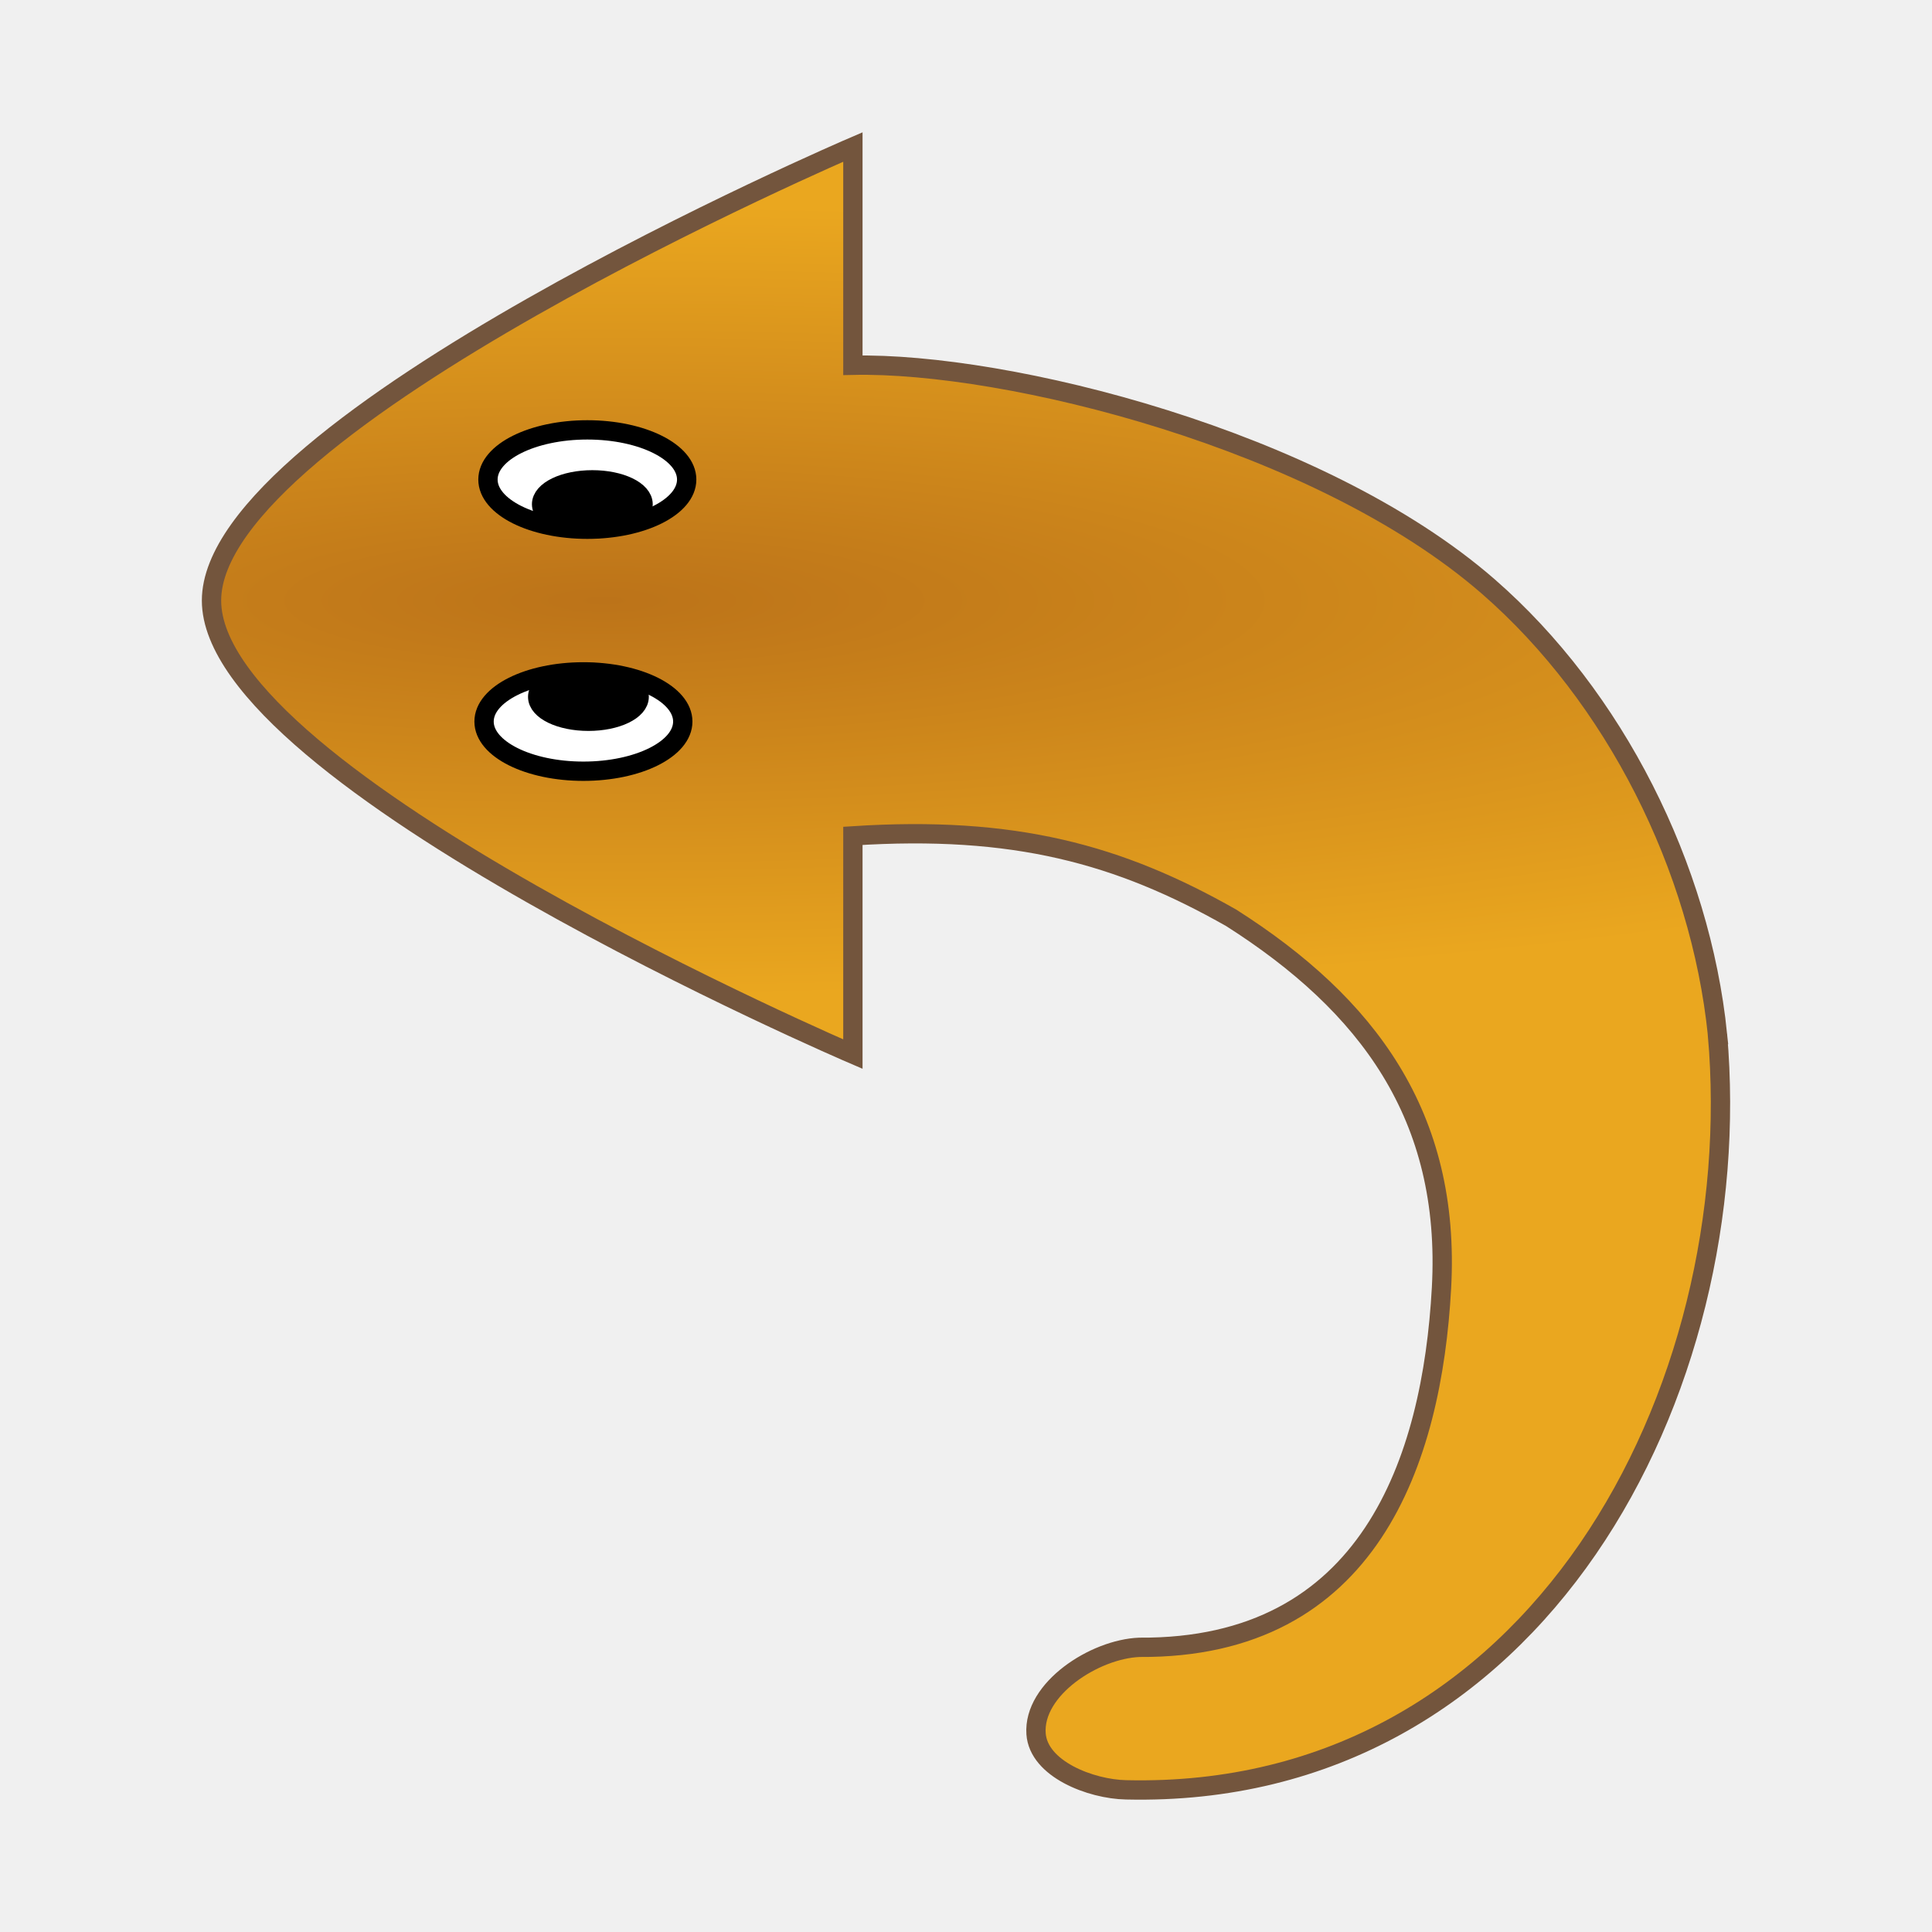
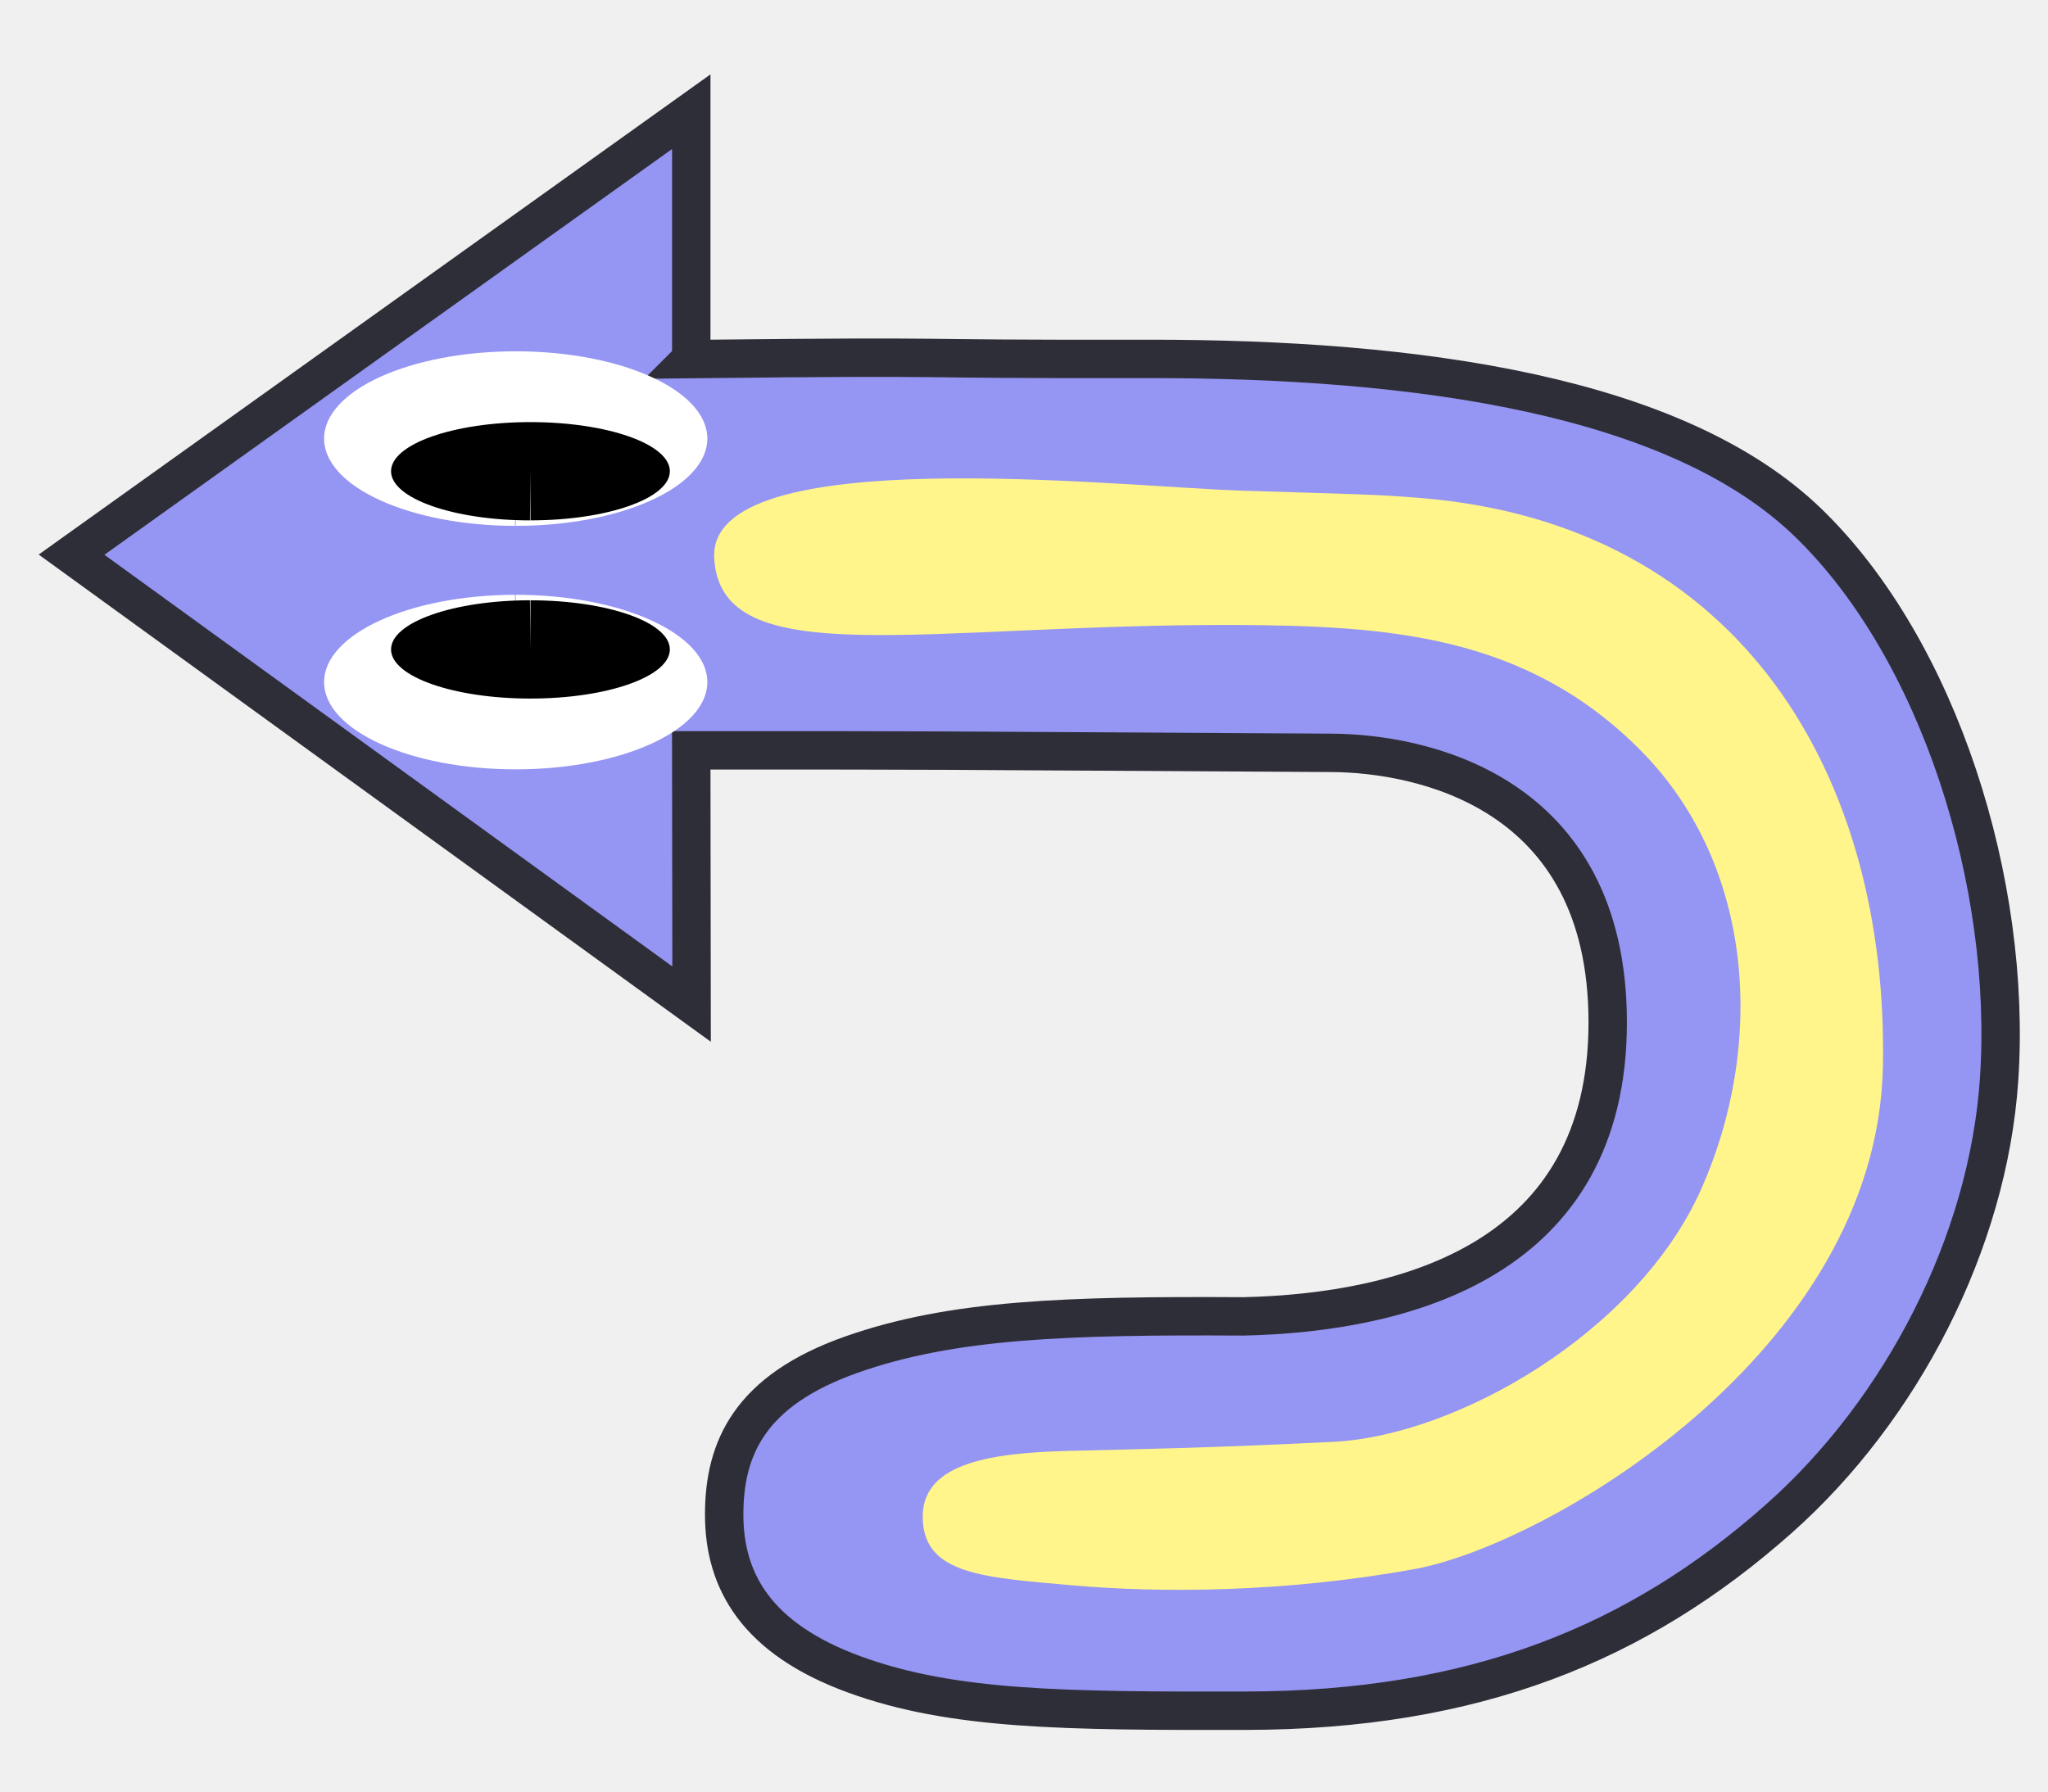
- <svg xmlns="http://www.w3.org/2000/svg" xmlns:xlink="http://www.w3.org/1999/xlink" width="1000" height="1000" viewBox="0 0 1000 1000" id="svg2" version="1.1">
-   <defs id="defs4">
-     <linearGradient id="linearGradient4280-3">
-       <stop id="stop4290" offset="0" style="stop-color:#bc7319;stop-opacity:1" />
-       <stop id="stop4292" offset="1" style="stop-color:#eaa71f;stop-opacity:1" />
-     </linearGradient>
-     <radialGradient xlink:href="#linearGradient4280-3" id="radialGradient4146" cx="500" cy="451.581" fx="500" fy="451.581" r="242.347" gradientTransform="matrix(2.9714534e-7,0.8454493,-4.185937,1.471208e-6,2203.178,-59.51912)" gradientUnits="userSpaceOnUse" />
-   </defs>
-   <g id="layer1" transform="translate(0,-52.36216)">
-     <path style="fill:url(#radialGradient4146);fill-opacity:1;stroke:#73553d;stroke-width:10;stroke-miterlimit:4;stroke-dasharray:none;stroke-dashoffset:0;stroke-opacity:1" d="M 888.973,587.857 C 880.15,501.475 835.814,412.975 770.335,355.946 682.796,279.705 520.677,239.673 441.453,241.413 V 128.444 c 0,0 -331.975,142.389 -331.975,234.762 0,92.373 331.975,234.762 331.975,234.762 V 484.999 c 83.51,-5.403 137.771,9.458 195.851,42.457 70.438,44.839 113.7,102.358 108.812,191.57 -4.888,89.212 -37.362,186.788 -156.321,185.983 -23.238,0.903 -55.148,21.535 -53.536,44.735 1.269,18.256 28.296,28.67 46.592,29.036 213.123,4.994 322.139,-207.139 306.121,-390.922 z" id="rect4212" />
-     <g id="g4239" transform="rotate(-90,515.3919,332.3277)">
-       <ellipse ry="51.429" rx="25.714" cy="120.934" cx="547.143" id="path4233" style="fill:#ffffff;fill-opacity:1;stroke:#000000;stroke-width:10;stroke-miterlimit:4;stroke-dasharray:none;stroke-dashoffset:0;stroke-opacity:1" />
-       <ellipse ry="26.264" rx="12.627" cy="123.527" cx="534.371" id="path4235" style="fill:#000000;fill-opacity:1;stroke:#000000;stroke-width:10;stroke-miterlimit:4;stroke-dasharray:none;stroke-dashoffset:0;stroke-opacity:1" />
+ <svg xmlns="http://www.w3.org/2000/svg" width="80" height="70" viewBox="0 0 80 70" id="svg2" version="1.1">
+   <defs id="defs4" />
+   <g id="layer1" transform="translate(0,-982.3622)">
+     <path id="rect4212-3-5-3-4-8" style="fill:#9595f3;fill-opacity:1;stroke:#2e2e38;stroke-width:1.5;stroke-miterlimit:4;stroke-dasharray:none;stroke-dashoffset:0;stroke-opacity:1" d="m 27.003,996.389 4e-6,-9.663 -24.208,17.308 24.22,17.56 -0.013,-9.915 c 11.467,0 7.08,0 25.014,0.098 3.436,0.02 10.785,1.45 10.785,10.531 5.31e-4,9.278 -7.898,11.341 -14.225,11.487 -6.871,-0.038 -11.365,0.099 -15.32,1.495 -3.955,1.396 -4.968,3.642 -4.968,6.249 4.7e-5,2.607 1.269,4.854 5.096,6.25 3.827,1.394 8.179,1.426 15.284,1.413 8.921,-0.013 15.307,-2.608 20.825,-7.507 4.783,-4.247 8.167,-10.774 8.597,-17.156 0.514,-7.647 -2.335,-16.79 -7.454,-21.75 -5.119,-4.96 -15.161,-6.423 -25.858,-6.404 -10.697,0.019 -5.986,-0.12 -17.777,0.006 z" />
+     <g id="g911-8-3" transform="matrix(0,1.274083,1.274083,0,-1248.727,964.4182)">
+       <path transform="scale(-1,1)" d="m -32.324,995.91 a 2.676,5.875 0 0 1 -2.674,5.875 2.676,5.875 0 0 1 -2.679,-5.864 2.676,5.875 0 0 1 2.669,-5.886 2.676,5.875 0 0 1 2.684,5.853 L -35,995.91 Z" id="path1844-0-6-0" style="fill:#ffffff;fill-opacity:1;stroke:none;stroke-width:4.489;stroke-miterlimit:4;stroke-dasharray:none;stroke-opacity:1" />
+       <path transform="scale(-1,1)" d="m -32.493,996.362 a 1.507,4.274 0 0 1 -1.505,4.274 1.507,4.274 0 0 1 -1.508,-4.266 1.507,4.274 0 0 1 1.503,-4.282 1.507,4.274 0 0 1 1.511,4.258 L -34,996.362 Z" id="path1846-4-0-3" style="fill:#000000;fill-opacity:1;stroke:none;stroke-width:4.568;stroke-miterlimit:4;stroke-dasharray:none;stroke-opacity:1" />
    </g>
-     <g id="g4254" transform="matrix(0,1,1,0,181.0439,-121.3073)">
-       <ellipse style="fill:#ffffff;fill-opacity:1;stroke:#000000;stroke-width:10;stroke-miterlimit:4;stroke-dasharray:none;stroke-dashoffset:0;stroke-opacity:1" id="ellipse4256" cx="547.143" cy="120.934" rx="25.714" ry="51.429" />
-       <ellipse style="fill:#000000;fill-opacity:1;stroke:#000000;stroke-width:10;stroke-miterlimit:4;stroke-dasharray:none;stroke-dashoffset:0;stroke-opacity:1" id="ellipse4258" cx="534.371" cy="123.527" rx="12.627" ry="26.264" />
+     <g id="g907-4-0" transform="matrix(0,1.274083,1.274083,0,-1247.453,962.5507)">
+       <path d="m 31.676,994.91 a 2.676,5.875 0 0 1 -2.674,5.875 2.676,5.875 0 0 1 -2.679,-5.864 2.676,5.875 0 0 1 2.669,-5.886 2.676,5.875 0 0 1 2.684,5.853 L 29,994.91 Z" id="path1844-0-8-8-9" style="fill:#ffffff;fill-opacity:1;stroke:none;stroke-width:4.489;stroke-miterlimit:4;stroke-dasharray:none;stroke-opacity:1" />
+       <path d="m 31.507,995.362 a 1.507,4.274 0 0 1 -1.505,4.274 1.507,4.274 0 0 1 -1.508,-4.266 1.507,4.274 0 0 1 1.503,-4.282 1.507,4.274 0 0 1 1.511,4.258 L 30,995.362 Z" id="path1846-4-8-8-2" style="fill:#000000;fill-opacity:1;stroke:none;stroke-width:4.568;stroke-miterlimit:4;stroke-dasharray:none;stroke-opacity:1" />
    </g>
+     <path style="fill:#fff58b;fill-opacity:1;stroke:none;stroke-width:3.822;stroke-miterlimit:4;stroke-dasharray:none;stroke-dashoffset:0;stroke-opacity:1" d="m 48.367,1006.78 c 5.821,0.04 11.23,0.37 15.721,4.902 4.491,4.533 4.854,11.568 2.357,17.158 -2.497,5.59 -9.546,9.62 -14.367,9.857 -4.82,0.237 -7.063,0.271 -10.341,0.353 -3.278,0.083 -5.781,0.553 -5.692,2.686 0.089,2.133 2.349,2.258 5.801,2.564 3.452,0.306 8.318,0.296 13.43,-0.636 5.112,-0.932 18.055,-8.438 18.275,-19.636 0.22,-11.198 -5.428,-21.195 -18.098,-22.212 -1.817,-0.146 -2.28,-0.133 -7.03,-0.287 -4.749,-0.154 -20.749,-1.953 -20.525,2.624 0.225,4.577 8.181,2.583 20.468,2.627 z" id="rect4212-3-5-3-4-8-3" />
  </g>
</svg>
